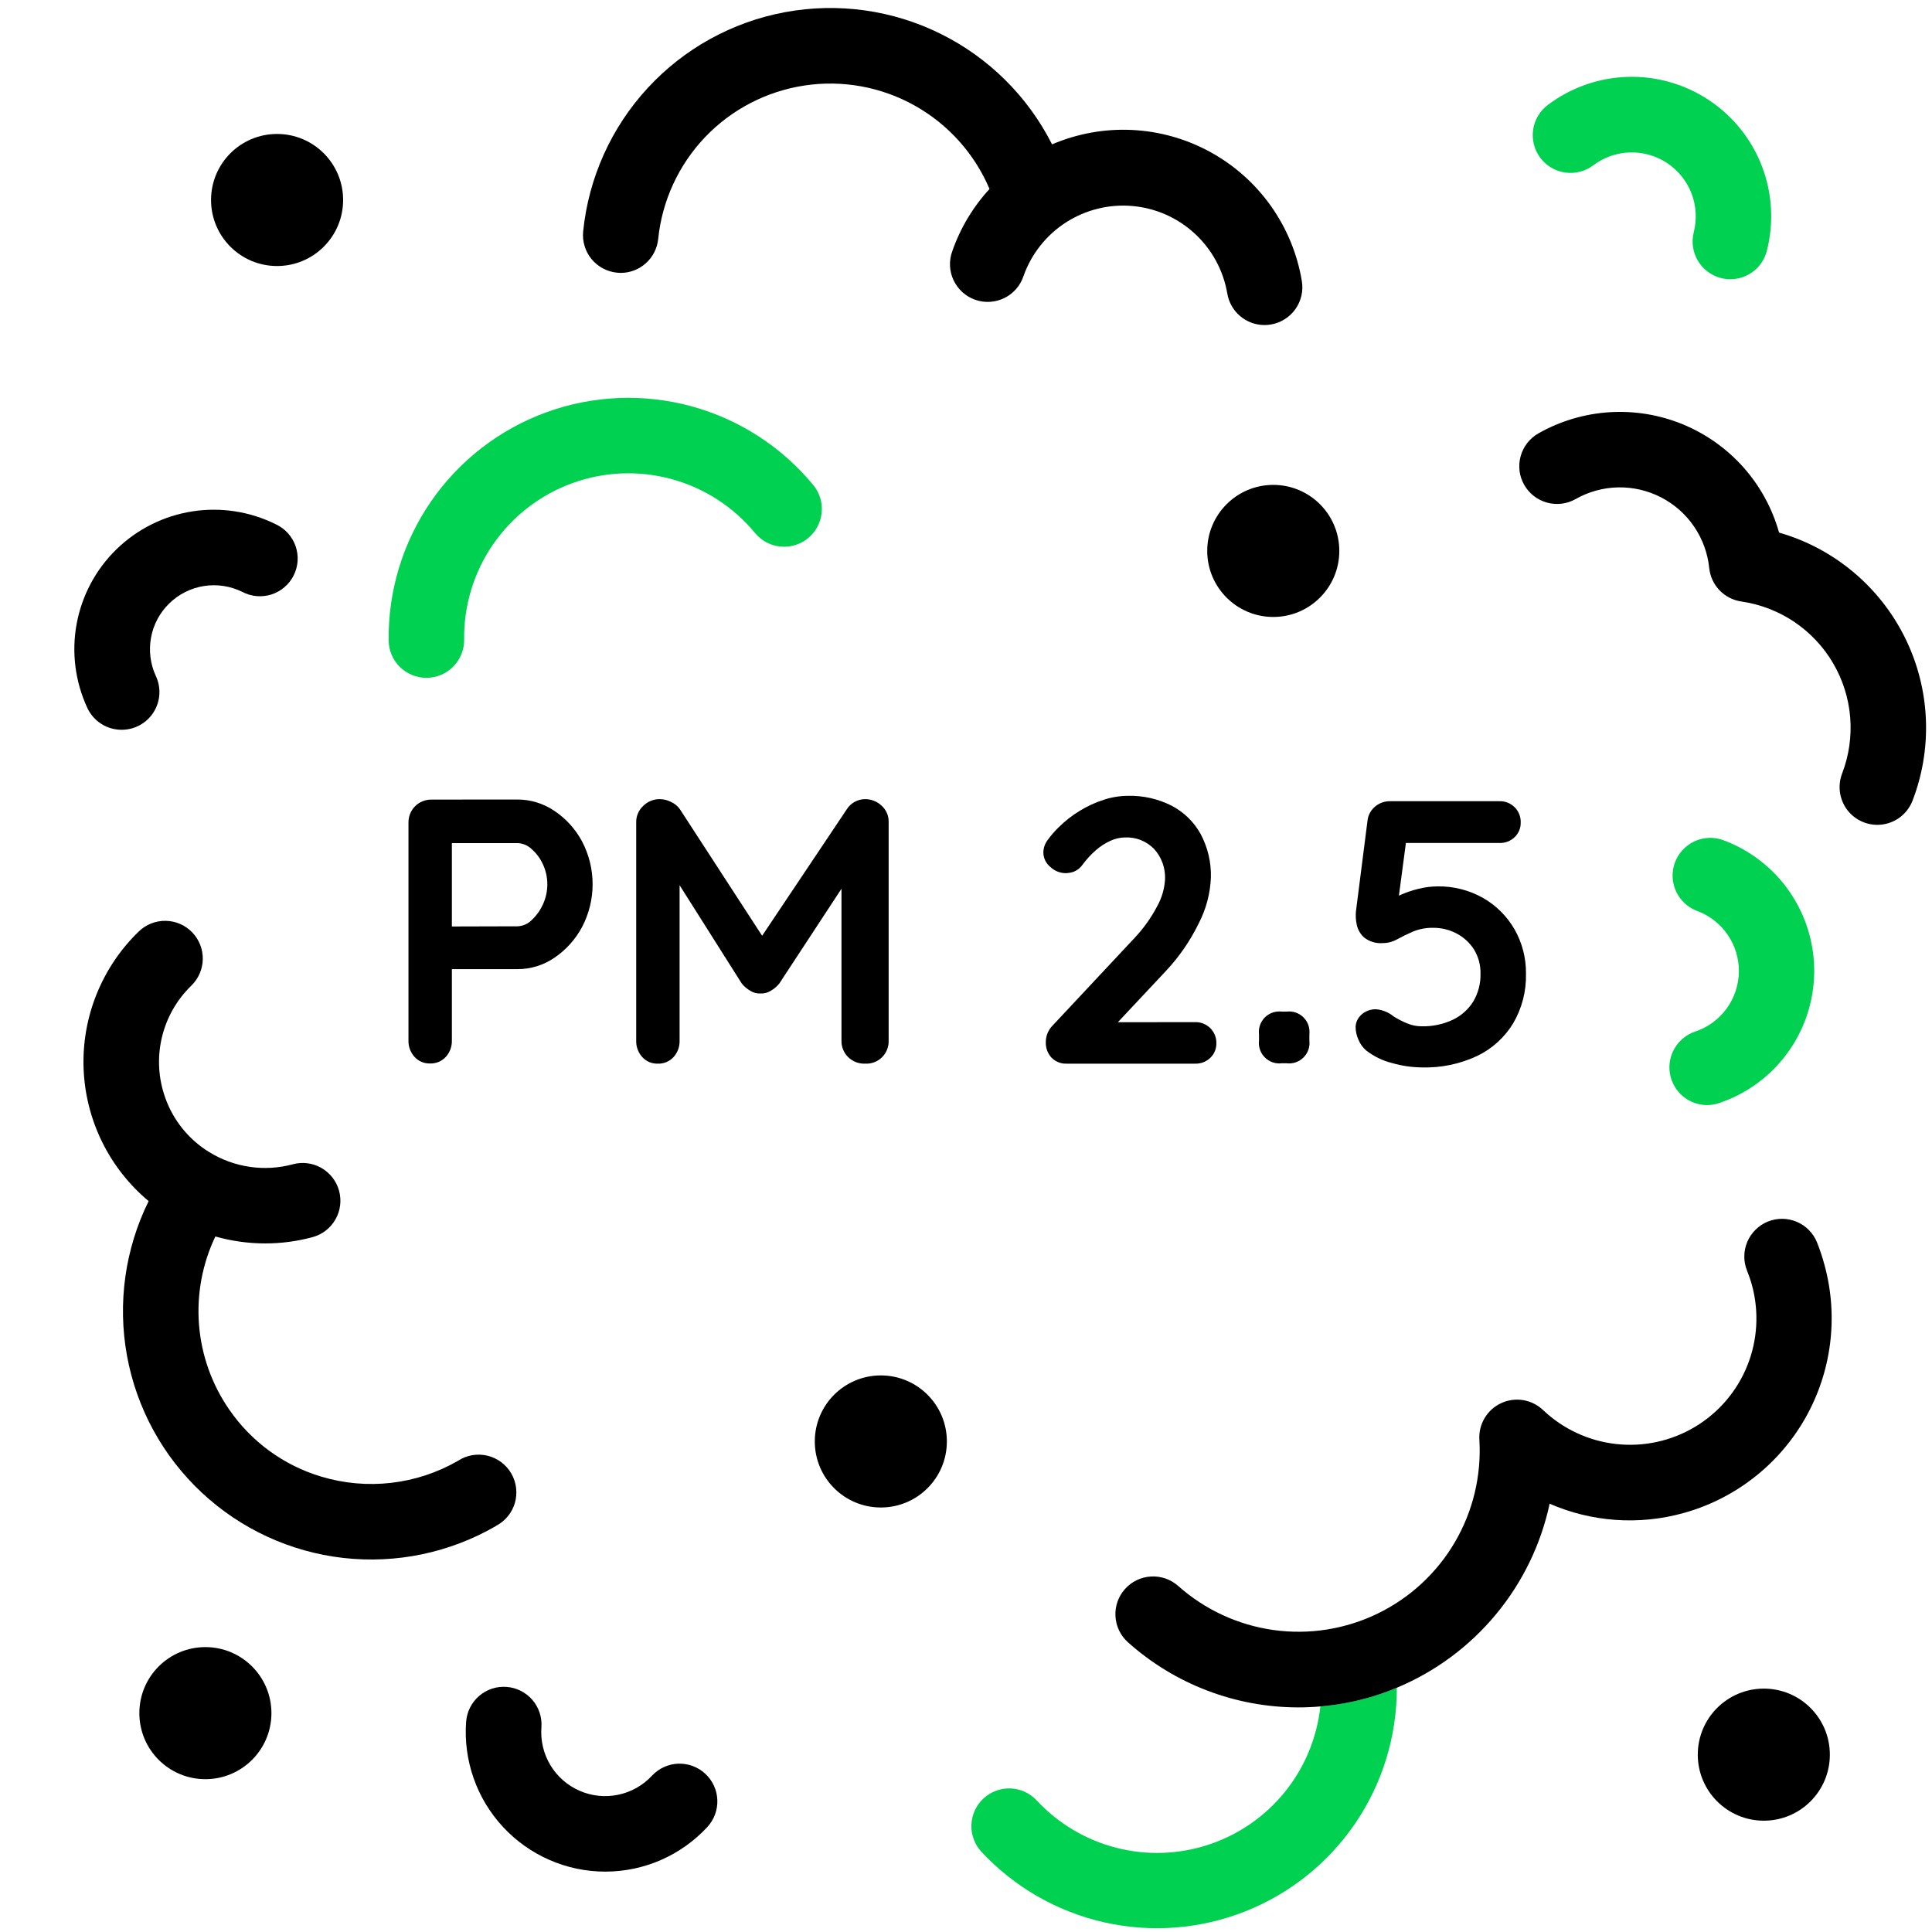
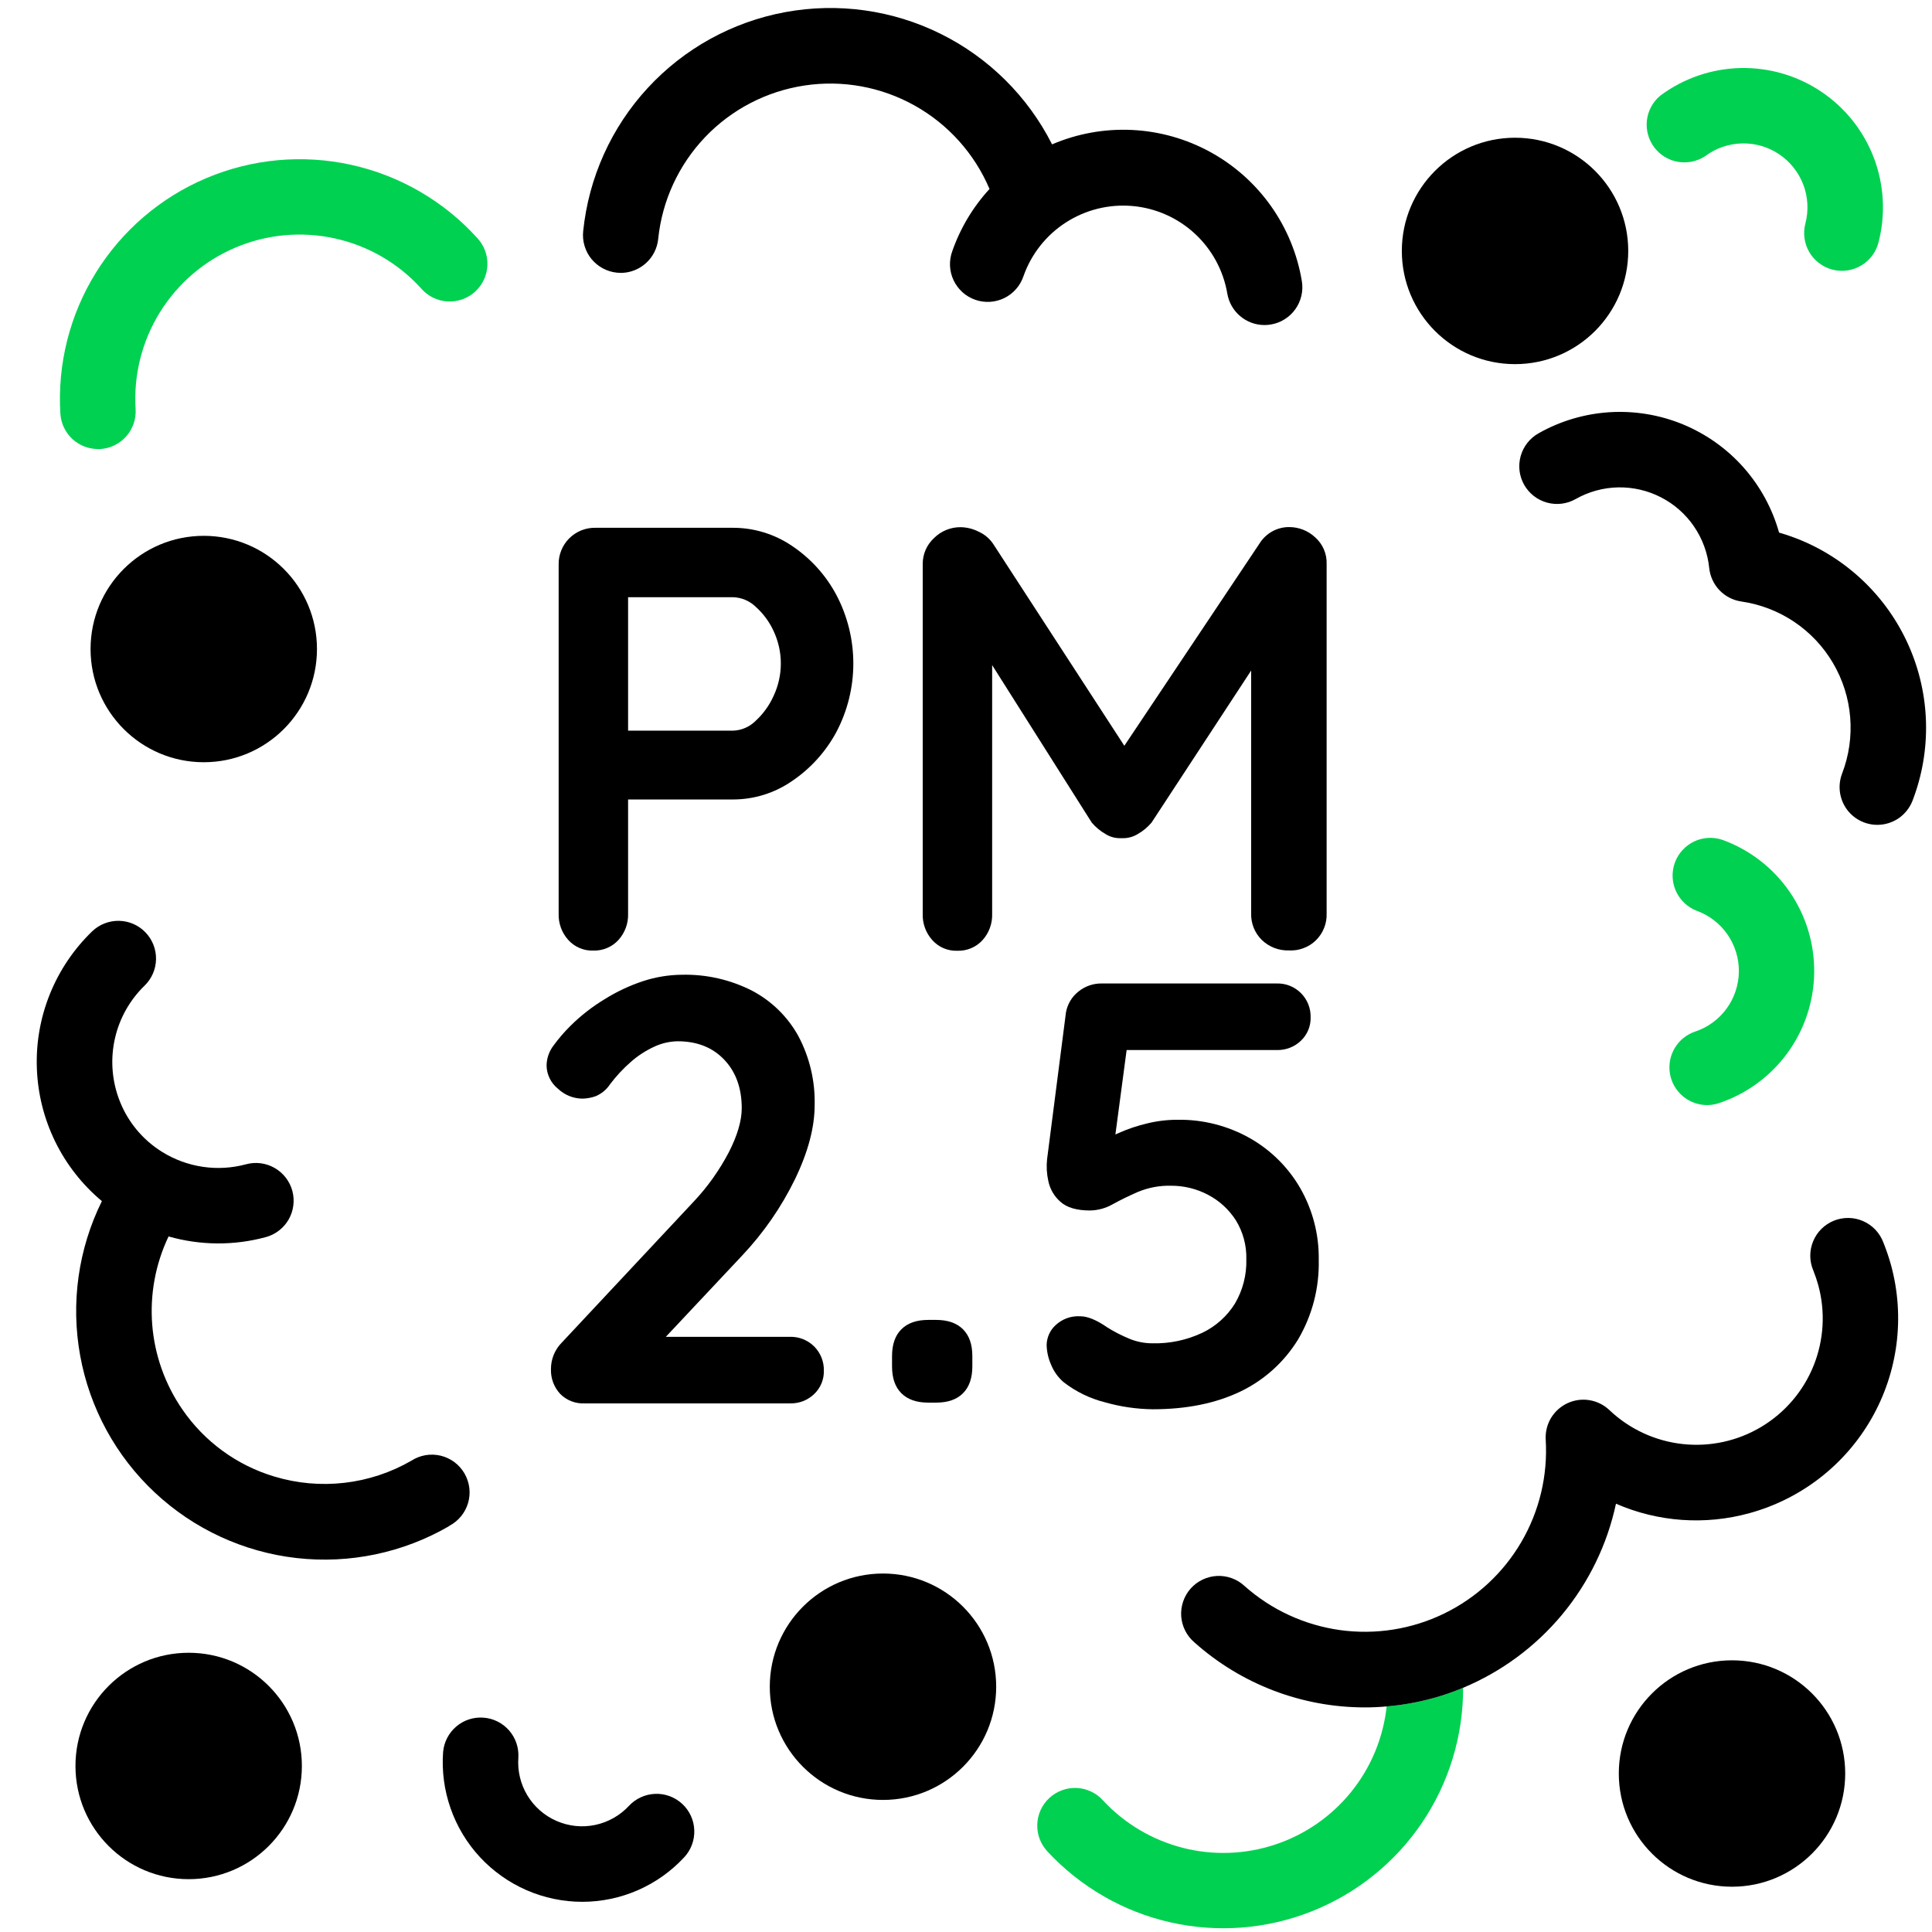
- <svg xmlns="http://www.w3.org/2000/svg" id="vector" width="512" height="512" viewBox="0 0 512 512">
-   <path fill="#00D151" d="M113,179.63C110.37,179.63 107.85,178.59 105.97,176.75C104.1,174.9 103.03,172.39 103,169.76C102.83,156.59 106.76,143.7 114.24,132.86C121.72,122.03 132.38,113.78 144.75,109.27C157.12,104.76 170.59,104.21 183.29,107.68C195.99,111.16 207.29,118.5 215.64,128.68C217.27,130.74 218.03,133.35 217.74,135.96C217.46,138.57 216.16,140.97 214.13,142.63C212.1,144.29 209.5,145.09 206.88,144.85C204.27,144.61 201.85,143.35 200.16,141.34C194.44,134.37 186.69,129.34 177.99,126.97C169.29,124.59 160.06,124.97 151.59,128.07C143.12,131.16 135.82,136.81 130.69,144.23C125.57,151.66 122.88,160.49 123,169.51C123.03,172.16 122.01,174.71 120.16,176.61C118.31,178.51 115.78,179.6 113.13,179.63H113Z" id="path_0" />
-   <path fill="#00D151" d="M458.56,74C457.72,74 456.88,73.89 456.07,73.68C453.5,73.02 451.3,71.37 449.95,69.09C448.6,66.8 448.21,64.08 448.87,61.51C449.73,58.11 449.52,54.52 448.26,51.24C446.99,47.97 444.74,45.16 441.82,43.22C438.9,41.28 435.44,40.29 431.93,40.4C428.42,40.5 425.03,41.69 422.23,43.81C420.11,45.41 417.44,46.1 414.81,45.73C412.18,45.36 409.8,43.96 408.2,41.84C406.61,39.71 405.92,37.04 406.29,34.41C406.66,31.78 408.06,29.41 410.18,27.81C416.29,23.2 423.69,20.6 431.34,20.37C438.99,20.14 446.53,22.3 452.9,26.54C459.28,30.78 464.18,36.9 466.93,44.05C469.67,51.2 470.13,59.02 468.24,66.44C467.7,68.6 466.45,70.51 464.7,71.88C462.94,73.25 460.78,74 458.56,74Z" id="path_1" />
-   <path fill="#000000" d="M160.41,496C155.32,496 150.29,494.95 145.63,492.91C140.96,490.87 136.77,487.9 133.31,484.17C129.85,480.44 127.19,476.04 125.51,471.23C123.83,466.43 123.15,461.33 123.53,456.26C123.63,454.95 123.99,453.67 124.58,452.5C125.17,451.33 125.99,450.28 126.99,449.43C127.99,448.57 129.14,447.92 130.39,447.51C131.64,447.1 132.95,446.95 134.26,447.05C135.57,447.14 136.85,447.5 138.02,448.1C139.2,448.69 140.24,449.51 141.1,450.5C141.95,451.5 142.6,452.66 143.01,453.9C143.42,455.15 143.58,456.47 143.48,457.78C143.22,461.28 144.05,464.78 145.86,467.79C147.67,470.79 150.37,473.16 153.59,474.57C156.81,475.98 160.38,476.35 163.82,475.63C167.26,474.92 170.39,473.15 172.78,470.58C173.67,469.62 174.75,468.84 175.94,468.3C177.14,467.75 178.43,467.44 179.74,467.39C181.05,467.35 182.36,467.56 183.59,468.02C184.82,468.47 185.95,469.17 186.91,470.07C187.88,470.96 188.65,472.03 189.2,473.23C189.75,474.42 190.05,475.71 190.1,477.02C190.15,478.34 189.94,479.65 189.48,480.88C189.02,482.11 188.32,483.24 187.43,484.2C183.98,487.92 179.8,490.89 175.15,492.92C170.5,494.95 165.48,496 160.41,496Z" id="path_2" />
-   <path fill="#000000" d="M32.22,193.4C30.31,193.4 28.45,192.86 26.84,191.83C25.24,190.81 23.95,189.35 23.15,187.62C19.92,180.67 18.92,172.89 20.31,165.35C21.7,157.81 25.39,150.89 30.88,145.55C36.38,140.21 43.4,136.7 50.97,135.52C58.54,134.34 66.29,135.55 73.15,138.97C74.36,139.54 75.43,140.34 76.33,141.33C77.22,142.32 77.9,143.48 78.34,144.74C78.77,146 78.95,147.33 78.87,148.66C78.78,149.99 78.43,151.29 77.83,152.48C77.24,153.67 76.41,154.74 75.4,155.6C74.39,156.47 73.22,157.13 71.95,157.54C70.68,157.94 69.34,158.09 68.02,157.98C66.69,157.86 65.4,157.48 64.22,156.86C61.07,155.3 57.52,154.76 54.05,155.3C50.58,155.85 47.37,157.46 44.86,159.91C42.34,162.36 40.65,165.53 40.02,168.99C39.39,172.44 39.84,176.01 41.32,179.19C42.03,180.71 42.34,182.39 42.23,184.07C42.12,185.74 41.58,187.37 40.68,188.78C39.78,190.2 38.53,191.36 37.06,192.17C35.58,192.98 33.93,193.4 32.25,193.4H32.22Z" id="path_3" />
-   <path fill="#00D151" d="M452.43,292.86C450.05,292.86 447.75,292.02 445.94,290.48C444.13,288.95 442.92,286.81 442.54,284.46C442.16,282.12 442.63,279.71 443.86,277.68C445.09,275.65 447,274.12 449.26,273.37C452.59,272.25 455.5,270.13 457.57,267.28C459.64,264.44 460.77,261.03 460.82,257.51C460.86,254 459.81,250.55 457.81,247.66C455.81,244.77 452.96,242.57 449.66,241.37C447.21,240.43 445.23,238.56 444.15,236.17C443.06,233.78 442.96,231.07 443.86,228.6C444.76,226.14 446.6,224.13 448.96,223C451.33,221.88 454.05,221.73 456.53,222.59C463.72,225.22 469.92,230.02 474.26,236.32C478.61,242.63 480.89,250.13 480.78,257.79C480.68,265.44 478.2,272.88 473.69,279.06C469.18,285.25 462.86,289.88 455.6,292.32C454.58,292.67 453.51,292.85 452.43,292.86Z" id="path_4" />
-   <path fill="#00D151" d="M370.17,447.27C370.2,460.05 366.39,472.54 359.21,483.12C352.04,493.69 341.85,501.86 329.96,506.55C318.08,511.25 305.05,512.25 292.59,509.43C280.12,506.61 268.8,500.1 260.09,490.75C259.2,489.79 258.5,488.66 258.05,487.42C257.59,486.19 257.38,484.88 257.43,483.57C257.48,482.26 257.79,480.97 258.34,479.77C258.89,478.58 259.66,477.51 260.63,476.61C261.59,475.72 262.72,475.03 263.95,474.57C265.18,474.11 266.49,473.9 267.8,473.95C269.12,474 270.41,474.31 271.6,474.86C272.79,475.41 273.87,476.19 274.76,477.15C280.44,483.26 287.76,487.61 295.84,489.68C303.92,491.76 312.43,491.46 320.35,488.83C328.27,486.21 335.26,481.36 340.51,474.87C345.75,468.38 349.01,460.51 349.91,452.22C354,451.87 358.05,451.15 362,450.07C364.78,449.32 367.51,448.38 370.17,447.27Z" id="path_5" />
-   <path fill="#000000" d="M446.05,401C434.32,404.24 421.83,403.36 410.67,398.5C408.36,409.3 403.47,419.37 396.41,427.86C389.36,436.36 380.36,443.01 370.17,447.27C367.52,448.38 364.81,449.32 362.04,450.07C358.07,451.16 354.01,451.88 349.91,452.22C347.91,452.4 346.02,452.48 344.08,452.48C327.42,452.47 311.36,446.34 298.94,435.24C296.96,433.48 295.76,431 295.61,428.35C295.45,425.7 296.36,423.1 298.12,421.12C299.88,419.14 302.36,417.94 305.01,417.79C307.66,417.63 310.26,418.54 312.24,420.3C319.34,426.61 328.15,430.68 337.56,431.98C346.97,433.28 356.55,431.76 365.1,427.61C373.65,423.46 380.77,416.87 385.57,408.67C390.36,400.47 392.62,391.03 392.05,381.55C391.92,379.54 392.4,377.55 393.43,375.82C394.45,374.09 395.98,372.71 397.8,371.86C399.62,371.01 401.65,370.72 403.64,371.05C405.62,371.37 407.46,372.29 408.92,373.67C414.22,378.71 421.02,381.87 428.29,382.68C435.55,383.49 442.89,381.9 449.16,378.15C455.44,374.4 460.32,368.7 463.05,361.92C465.78,355.13 466.21,347.64 464.29,340.59C463.93,339.28 463.49,337.99 462.98,336.73C461.99,334.27 462.02,331.52 463.06,329.08C464.1,326.64 466.07,324.71 468.53,323.72C470.99,322.73 473.74,322.76 476.18,323.8C478.62,324.84 480.55,326.81 481.54,329.27C482.32,331.25 482.99,333.27 483.54,335.33C487.25,349.01 485.39,363.6 478.37,375.91C471.34,388.22 459.72,397.24 446.05,401Z" id="path_6" />
-   <path fill="#000000" d="M131.45,404.4C119.22,411.49 105.03,414.46 90.98,412.87C76.94,411.27 63.78,405.2 53.45,395.54C43.12,385.89 36.18,373.16 33.65,359.25C31.12,345.34 33.13,330.99 39.39,318.31C34.21,313.98 30,308.62 27.03,302.56C24.06,296.5 22.4,289.88 22.15,283.13C21.91,276.39 23.09,269.67 25.62,263.41C28.15,257.15 31.96,251.5 36.82,246.81C38.73,244.98 41.29,243.98 43.93,244.03C46.58,244.08 49.09,245.17 50.93,247.08C52.77,248.98 53.78,251.53 53.74,254.18C53.7,256.82 52.61,259.34 50.72,261.19C46.83,264.95 44.11,269.75 42.88,275.02C41.65,280.28 41.96,285.79 43.78,290.88C45.89,296.87 49.99,301.96 55.4,305.29C58.68,307.32 62.34,308.66 66.16,309.22C69.97,309.79 73.86,309.55 77.59,308.55C80.15,307.85 82.88,308.2 85.18,309.52C87.48,310.84 89.17,313.02 89.86,315.58C90.56,318.14 90.21,320.87 88.89,323.17C87.58,325.47 85.4,327.15 82.84,327.85C78.75,328.96 74.54,329.52 70.3,329.52C65.83,329.52 61.37,328.9 57.07,327.68C53.6,334.96 52.11,343.03 52.74,351.07C53.38,359.11 56.12,366.84 60.7,373.48C66.55,382.03 75.15,388.32 85.07,391.3C91.09,393.12 97.42,393.69 103.67,392.97C109.92,392.25 115.95,390.26 121.4,387.11C122.54,386.37 123.81,385.87 125.15,385.64C126.49,385.41 127.86,385.46 129.18,385.77C130.49,386.09 131.74,386.67 132.82,387.48C133.91,388.29 134.82,389.32 135.5,390.49C136.18,391.67 136.61,392.97 136.77,394.31C136.93,395.66 136.82,397.02 136.44,398.33C136.05,399.63 135.41,400.84 134.54,401.88C133.68,402.92 132.61,403.78 131.4,404.4H131.45Z" id="path_7" />
-   <path fill="#000000" d="M336.77,86C336.22,86.1 335.66,86.14 335.1,86.14C332.74,86.14 330.45,85.3 328.65,83.77C326.85,82.25 325.64,80.13 325.25,77.8C324.21,71.69 321.17,66.09 316.61,61.89C312.05,57.69 306.23,55.12 300.05,54.59C293.87,54.06 287.7,55.59 282.48,58.95C277.27,62.3 273.32,67.3 271.25,73.14C270.83,74.4 270.17,75.57 269.3,76.57C268.43,77.57 267.37,78.39 266.18,78.98C264.98,79.56 263.69,79.91 262.36,79.99C261.04,80.07 259.71,79.89 258.46,79.45C257.2,79.01 256.05,78.33 255.06,77.44C254.08,76.55 253.28,75.48 252.71,74.28C252.14,73.07 251.82,71.77 251.76,70.45C251.7,69.12 251.91,67.8 252.37,66.55C254.5,60.45 257.86,54.84 262.23,50.08C258.26,40.72 251.28,32.94 242.41,27.98C233.53,23.01 223.25,21.14 213.2,22.66C203.14,24.18 193.87,28.99 186.85,36.35C179.84,43.72 175.46,53.2 174.43,63.32C174.18,65.79 173.03,68.07 171.19,69.73C169.35,71.4 166.97,72.32 164.49,72.32C164.15,72.32 163.82,72.3 163.49,72.26C162.18,72.13 160.91,71.74 159.75,71.11C158.59,70.49 157.57,69.64 156.73,68.62C155.9,67.6 155.28,66.42 154.91,65.16C154.53,63.89 154.41,62.57 154.55,61.26C156,47.1 161.99,33.79 171.64,23.33C181.29,12.86 194.07,5.81 208.07,3.22C222.06,0.63 236.52,2.64 249.27,8.96C262.03,15.28 272.39,25.56 278.81,38.26C285.49,35.4 292.73,34.09 299.99,34.44C307.25,34.79 314.34,36.78 320.71,40.27C327.09,43.76 332.59,48.65 336.8,54.58C341,60.5 343.81,67.31 345,74.48C345.22,75.78 345.18,77.1 344.88,78.39C344.58,79.67 344.04,80.88 343.27,81.95C342.51,83.02 341.54,83.93 340.42,84.62C339.31,85.32 338.07,85.79 336.77,86Z" id="path_8" />
-   <path fill="#000000" d="M497.51,218.59C495.89,218.59 494.29,218.2 492.85,217.44C491.41,216.68 490.18,215.59 489.26,214.25C488.35,212.91 487.77,211.37 487.58,209.75C487.39,208.14 487.6,206.51 488.18,204.99C490,200.25 490.73,195.16 490.32,190.1C489.91,185.04 488.36,180.14 485.79,175.76C483.23,171.38 479.71,167.64 475.49,164.8C471.28,161.97 466.48,160.13 461.46,159.4C459.26,159.08 457.23,158.03 455.69,156.43C454.15,154.82 453.19,152.74 452.96,150.53C452.56,146.6 451.18,142.82 448.95,139.55C446.73,136.28 443.72,133.62 440.2,131.81C436.69,129.99 432.77,129.09 428.82,129.16C424.86,129.24 420.99,130.31 417.55,132.26C415.24,133.57 412.51,133.9 409.95,133.19C407.4,132.48 405.23,130.79 403.92,128.48C402.61,126.17 402.28,123.44 402.99,120.88C403.7,118.33 405.39,116.16 407.7,114.85C413.48,111.57 419.93,109.66 426.57,109.24C433.2,108.83 439.84,109.93 445.99,112.46C452.13,115 457.62,118.89 462.04,123.86C466.45,128.83 469.68,134.74 471.47,141.14C473.01,141.58 474.53,142.09 476.03,142.67C489.32,147.82 500.03,158.03 505.81,171.06C511.59,184.09 511.96,198.88 506.84,212.19C506.11,214.07 504.83,215.69 503.17,216.84C501.5,217.98 499.53,218.59 497.51,218.59Z" id="path_9" />
-   <path fill="#000000" d="M137.15,211.88C140.63,211.88 144.02,212.93 146.9,214.88C149.98,216.93 152.51,219.72 154.25,222.98C156.09,226.48 157.05,230.38 157.05,234.33C157.05,238.28 156.09,242.18 154.25,245.68C152.5,248.95 149.98,251.75 146.9,253.83C144.03,255.79 140.63,256.84 137.15,256.83H118.75L119.75,255.03V275.73C119.8,277.33 119.23,278.89 118.15,280.08C117.62,280.66 116.97,281.11 116.24,281.42C115.52,281.72 114.74,281.86 113.95,281.83C113.18,281.85 112.42,281.71 111.71,281.41C111,281.11 110.37,280.65 109.85,280.08C108.78,278.89 108.2,277.33 108.25,275.73V218C108.24,217.2 108.39,216.4 108.69,215.65C108.99,214.9 109.44,214.23 110.01,213.66C110.58,213.09 111.25,212.64 112,212.34C112.75,212.04 113.55,211.89 114.35,211.9L137.15,211.88ZM137.15,245.48C138.54,245.43 139.86,244.86 140.85,243.88C142.12,242.71 143.14,241.3 143.85,239.73C144.64,238.05 145.05,236.21 145.05,234.35C145.05,232.5 144.64,230.66 143.85,228.98C143.14,227.45 142.12,226.09 140.85,224.98C139.85,224.03 138.53,223.48 137.15,223.43H118.55L119.75,221.63V247.13L118.65,245.53L137.15,245.48Z" id="path_10" />
-   <path fill="#000000" d="M174.85,211.78C175.9,211.79 176.92,212.05 177.85,212.53C178.8,212.96 179.61,213.63 180.2,214.48L204.5,251.88L199.5,251.68L224.4,214.48C224.92,213.65 225.64,212.97 226.5,212.5C227.36,212.02 228.32,211.78 229.3,211.78C230.9,211.78 232.43,212.39 233.6,213.48C234.22,214.03 234.71,214.71 235.04,215.47C235.37,216.23 235.53,217.05 235.5,217.88V275.78C235.53,276.6 235.38,277.41 235.08,278.17C234.78,278.93 234.32,279.62 233.74,280.19C233.16,280.76 232.46,281.21 231.7,281.5C230.93,281.79 230.12,281.92 229.3,281.88C228.46,281.91 227.63,281.78 226.84,281.48C226.06,281.17 225.35,280.72 224.75,280.13C224.18,279.56 223.73,278.88 223.43,278.14C223.12,277.39 222.98,276.59 223,275.78V228.68L226.9,229.58L206.5,260.68C205.87,261.44 205.11,262.08 204.25,262.58C203.43,263.09 202.47,263.34 201.5,263.28C200.57,263.33 199.64,263.08 198.85,262.58C197.99,262.08 197.23,261.44 196.6,260.68L177.5,230.48L180.1,225.18V275.78C180.15,277.38 179.58,278.94 178.5,280.13C177.97,280.71 177.32,281.16 176.59,281.47C175.87,281.77 175.09,281.91 174.3,281.88C173.53,281.9 172.77,281.76 172.06,281.46C171.35,281.15 170.72,280.7 170.2,280.13C169.13,278.94 168.55,277.38 168.6,275.78V217.88C168.59,217.07 168.75,216.27 169.07,215.54C169.39,214.79 169.86,214.13 170.45,213.58C171.03,213 171.71,212.55 172.47,212.24C173.23,211.93 174.03,211.77 174.85,211.78Z" id="path_11" />
-   <path fill="#000000" d="M316.75,270.88C317.49,270.86 318.23,270.99 318.91,271.27C319.6,271.55 320.23,271.96 320.75,272.48C321.27,273 321.68,273.63 321.96,274.32C322.23,275 322.37,275.74 322.35,276.48C322.36,277.2 322.23,277.91 321.95,278.57C321.68,279.24 321.27,279.83 320.75,280.33C320.22,280.84 319.59,281.24 318.91,281.51C318.22,281.77 317.49,281.9 316.75,281.88H282.75C281.99,281.92 281.23,281.8 280.53,281.52C279.82,281.25 279.18,280.82 278.65,280.28C277.63,279.16 277.09,277.69 277.15,276.18C277.15,275.36 277.3,274.56 277.61,273.8C277.92,273.05 278.38,272.36 278.95,271.78L300.75,248.48C303.06,246.02 305.03,243.26 306.6,240.28C307.87,238.05 308.61,235.55 308.75,232.98C308.87,230.04 307.83,227.16 305.85,224.98C304.85,223.96 303.65,223.16 302.33,222.63C301,222.11 299.58,221.87 298.15,221.93C296.8,221.95 295.47,222.26 294.25,222.83C292.85,223.47 291.55,224.31 290.4,225.33C289.14,226.43 288,227.66 287,229C286.42,229.89 285.58,230.59 284.6,231C283.89,231.25 283.15,231.38 282.4,231.4C280.89,231.38 279.44,230.79 278.35,229.75C277.78,229.29 277.31,228.7 276.99,228.03C276.67,227.37 276.51,226.64 276.5,225.9C276.52,224.71 276.92,223.55 277.65,222.6C278.5,221.42 279.46,220.32 280.5,219.3C282.18,217.62 284.07,216.14 286.1,214.9C288.11,213.66 290.25,212.67 292.5,211.95C294.57,211.27 296.73,210.92 298.9,210.9C302.94,210.8 306.95,211.71 310.55,213.55C313.78,215.25 316.44,217.86 318.2,221.05C320.07,224.57 321,228.51 320.9,232.5C320.74,236.77 319.63,240.96 317.65,244.75C315.39,249.38 312.44,253.65 308.9,257.4L295.4,271.8L294.3,270.9L316.75,270.88Z" id="path_12" />
-   <path fill="#000000" d="M339.65,281.78C338.84,281.88 338.02,281.79 337.25,281.52C336.48,281.25 335.77,280.81 335.2,280.23C334.62,279.65 334.18,278.95 333.91,278.18C333.64,277.41 333.55,276.59 333.65,275.78V274.08C333.55,273.27 333.64,272.45 333.91,271.68C334.18,270.91 334.62,270.21 335.2,269.63C335.77,269.05 336.48,268.61 337.25,268.34C338.02,268.08 338.84,267.99 339.65,268.08H341C341.81,267.99 342.63,268.08 343.4,268.34C344.17,268.61 344.87,269.05 345.45,269.63C346.03,270.21 346.47,270.91 346.74,271.68C347,272.45 347.09,273.27 347,274.08V275.78C347.09,276.59 347,277.41 346.74,278.18C346.47,278.95 346.03,279.65 345.45,280.23C344.87,280.81 344.17,281.25 343.4,281.52C342.63,281.79 341.81,281.88 341,281.78H339.65Z" id="path_13" />
-   <path fill="#000000" d="M376.85,282.88C374.18,282.85 371.52,282.47 368.95,281.73C366.44,281.11 364.09,279.97 362.05,278.38C361.15,277.61 360.45,276.63 360,275.53C359.52,274.48 359.27,273.34 359.25,272.18C359.27,271.58 359.4,270.98 359.65,270.43C359.9,269.89 360.26,269.39 360.7,268.98C361.25,268.46 361.9,268.05 362.62,267.8C363.33,267.54 364.09,267.43 364.85,267.48C366.5,267.66 368.07,268.32 369.35,269.38C370.46,270.08 371.64,270.68 372.85,271.18C374.08,271.71 375.41,271.98 376.75,271.98C379.61,272.05 382.46,271.45 385.05,270.23C387.27,269.16 389.15,267.48 390.45,265.38C391.75,263.17 392.41,260.64 392.35,258.08C392.41,255.79 391.8,253.53 390.6,251.58C389.46,249.8 387.87,248.36 386,247.38C384.11,246.38 381.99,245.87 379.85,245.88C378,245.84 376.16,246.18 374.45,246.88C372.91,247.55 371.51,248.23 370.25,248.93C369.09,249.58 367.78,249.93 366.45,249.93C364.69,250.07 362.95,249.56 361.55,248.48C360.52,247.58 359.82,246.37 359.55,245.03C359.29,243.85 359.22,242.63 359.35,241.43L362.45,217.13C362.69,215.77 363.42,214.54 364.5,213.68C365.61,212.77 367.01,212.29 368.45,212.33H397.35C398.1,212.3 398.85,212.43 399.55,212.71C400.24,212.99 400.88,213.4 401.41,213.94C401.94,214.47 402.35,215.1 402.63,215.8C402.9,216.5 403.03,217.25 403,218C403.02,218.72 402.88,219.43 402.61,220.09C402.33,220.76 401.92,221.35 401.4,221.85C400.87,222.36 400.24,222.76 399.56,223.03C398.87,223.29 398.14,223.42 397.4,223.4H371.6L372.7,222.5L370,242.8L368.7,239C369.36,238.13 370.27,237.47 371.3,237.1C372.78,236.45 374.32,235.93 375.9,235.55C377.57,235.13 379.28,234.91 381,234.9C385.2,234.84 389.34,235.89 393,237.95C396.47,239.93 399.35,242.79 401.35,246.25C403.41,249.86 404.46,253.95 404.4,258.1C404.5,262.7 403.33,267.23 401,271.2C398.72,274.95 395.4,277.95 391.45,279.85C386.89,281.98 381.89,283.02 376.85,282.88Z" id="path_14" />
-   <path fill="#000000" d="M467.43,482.5C477.1,482.5 484.93,474.67 484.93,465C484.93,455.33 477.1,447.5 467.43,447.5C457.77,447.5 449.93,455.33 449.93,465C449.93,474.67 457.77,482.5 467.43,482.5Z" id="path_15" />
-   <path fill="#000000" d="M54.43,471.5C64.09,471.5 71.93,463.67 71.93,454C71.93,444.33 64.09,436.5 54.43,436.5C44.76,436.5 36.93,444.33 36.93,454C36.93,463.67 44.76,471.5 54.43,471.5Z" id="path_16" />
-   <path fill="#000000" d="M233.43,399.5C243.1,399.5 250.93,391.67 250.93,382C250.93,372.33 243.1,364.5 233.43,364.5C223.76,364.5 215.93,372.33 215.93,382C215.93,391.67 223.76,399.5 233.43,399.5Z" id="path_17" />
-   <path fill="#000000" d="M337.43,163.5C347.1,163.5 354.93,155.66 354.93,146C354.93,136.34 347.1,128.5 337.43,128.5C327.77,128.5 319.93,136.34 319.93,146C319.93,155.66 327.77,163.5 337.43,163.5Z" id="path_18" />
-   <path fill="#000000" d="M73.43,70.5C83.09,70.5 90.93,62.67 90.93,53C90.93,43.33 83.09,35.5 73.43,35.5C63.76,35.5 55.93,43.33 55.93,53C55.93,62.67 63.76,70.5 73.43,70.5Z" id="path_19" />
+ <svg xmlns="http://www.w3.org/2000/svg" id="vector" width="48" height="48" viewBox="0 0 512 512">
+   <path fill="#000000" d="M194.29,139.87C199.85,139.87 205.29,141.55 209.89,144.67C214.82,147.97 218.86,152.43 221.65,157.67C224.6,163.27 226.14,169.5 226.14,175.83C226.14,182.16 224.6,188.39 221.65,193.99C218.84,199.21 214.81,203.67 209.89,206.99C205.3,210.16 199.87,211.86 194.29,211.87H164.85L166.45,208.99V242.11C166.54,244.69 165.62,247.2 163.89,249.11C163.04,250.04 162,250.77 160.84,251.25C159.68,251.73 158.43,251.96 157.17,251.91C155.94,251.95 154.71,251.72 153.58,251.23C152.45,250.75 151.43,250.02 150.61,249.11C148.88,247.2 147.96,244.69 148.05,242.11V149.63C148.02,148.34 148.26,147.06 148.74,145.87C149.22,144.67 149.94,143.58 150.85,142.67C151.76,141.76 152.85,141.04 154.04,140.56C155.24,140.08 156.52,139.84 157.81,139.87H194.29ZM194.29,193.63C196.52,193.55 198.63,192.64 200.21,191.07C202.24,189.21 203.88,186.95 205.01,184.43C206.27,181.74 206.93,178.8 206.93,175.83C206.93,172.86 206.27,169.92 205.01,167.23C203.88,164.76 202.24,162.55 200.21,160.75C198.61,159.22 196.5,158.34 194.29,158.27H164.53L166.45,155.39V196.19L164.69,193.63H194.29Z" id="path_0" />
+   <path fill="#000000" d="M351.57,149.47V242.11C351.61,243.42 351.39,244.72 350.9,245.93C350.42,247.15 349.68,248.25 348.75,249.17C347.82,250.09 346.71,250.8 345.48,251.26C344.26,251.73 342.96,251.94 341.65,251.87C340.31,251.92 338.97,251.7 337.72,251.22C336.47,250.74 335.33,250.01 334.37,249.07C333.45,248.16 332.72,247.07 332.24,245.86C331.76,244.66 331.53,243.37 331.57,242.07V177.7L305.17,218C304.15,219.2 302.94,220.22 301.57,221C300.26,221.82 298.72,222.21 297.17,222.12C295.67,222.2 294.19,221.81 292.93,221C291.56,220.22 290.35,219.2 289.33,218L262.93,176.26V242.16C263.02,244.74 262.1,247.25 260.37,249.16C259.52,250.09 258.48,250.82 257.32,251.3C256.16,251.78 254.9,252.01 253.65,251.96C252.42,252 251.19,251.77 250.06,251.29C248.93,250.8 247.91,250.08 247.09,249.16C245.36,247.25 244.44,244.74 244.53,242.16V149.47C244.52,148.18 244.79,146.9 245.3,145.71C245.82,144.53 246.58,143.46 247.53,142.59C248.46,141.66 249.57,140.92 250.8,140.43C252.02,139.93 253.33,139.69 254.65,139.71C256.29,139.75 257.91,140.16 259.37,140.91C260.88,141.59 262.18,142.67 263.13,144.03L297.96,197.64L333.81,144C334.64,142.67 335.8,141.58 337.17,140.82C338.54,140.07 340.08,139.67 341.65,139.68C344.2,139.68 346.67,140.65 348.53,142.4C349.53,143.28 350.32,144.37 350.84,145.59C351.37,146.82 351.62,148.14 351.57,149.47Z" id="path_1" />
+   <path fill="#000000" d="M209.33,354.27C210.52,354.24 211.71,354.45 212.81,354.89C213.92,355.33 214.93,355.99 215.77,356.83C216.61,357.67 217.27,358.68 217.71,359.79C218.15,360.89 218.36,362.08 218.33,363.27C218.36,364.42 218.14,365.56 217.7,366.62C217.26,367.68 216.6,368.64 215.77,369.43C214.92,370.25 213.92,370.89 212.82,371.32C211.72,371.74 210.55,371.94 209.37,371.91H154.97C153.76,371.97 152.54,371.78 151.41,371.34C150.28,370.9 149.26,370.22 148.41,369.35C146.78,367.56 145.92,365.21 146.01,362.79C146.01,360.17 147.04,357.65 148.89,355.79L183.77,318.51C187.48,314.59 190.62,310.17 193.13,305.39C195.42,300.91 196.56,297.02 196.57,293.71C196.57,288.38 195.02,284.08 191.93,280.83C188.84,277.58 184.73,275.95 179.61,275.95C177.45,275.98 175.32,276.47 173.37,277.39C171.13,278.42 169.06,279.76 167.21,281.39C165.17,283.17 163.32,285.15 161.69,287.31C160.76,288.74 159.42,289.85 157.85,290.51C156.72,290.91 155.53,291.13 154.33,291.15C151.91,291.12 149.6,290.18 147.85,288.51C146.93,287.77 146.18,286.83 145.66,285.77C145.14,284.7 144.86,283.54 144.85,282.35C144.88,280.44 145.53,278.59 146.69,277.07C148.07,275.19 149.59,273.42 151.25,271.79C153.96,269.11 156.98,266.76 160.25,264.79C163.44,262.79 166.87,261.18 170.45,260C173.76,258.92 177.21,258.35 180.69,258.32C187.16,258.16 193.57,259.62 199.33,262.56C204.49,265.28 208.75,269.45 211.57,274.56C214.56,280.19 216.05,286.5 215.89,292.88C215.89,298.75 214.16,305.29 210.69,312.48C207.07,319.9 202.35,326.72 196.69,332.72L175.09,355.72L173.33,354.28L209.33,354.27Z" id="path_2" />
+   <path fill="#000000" d="M246,371.71C242.9,371.71 240.53,370.88 238.88,369.23C237.22,367.58 236.4,365.23 236.4,362.11V359.39C236.4,356.3 237.22,353.92 238.88,352.27C240.54,350.62 242.88,349.79 246,349.79H248.08C251.17,349.79 253.54,350.62 255.2,352.27C256.85,353.92 257.68,356.27 257.68,359.39V362.11C257.68,365.2 256.85,367.58 255.2,369.23C253.55,370.88 251.2,371.71 248.08,371.71H246Z" id="path_3" />
+   <path fill="#000000" d="M305.49,373.47C301.21,373.42 296.96,372.8 292.85,371.63C288.85,370.63 285.1,368.8 281.85,366.27C280.41,365.03 279.29,363.47 278.57,361.71C277.81,360.02 277.4,358.2 277.37,356.35C277.4,355.39 277.62,354.44 278.02,353.56C278.41,352.68 278.98,351.89 279.69,351.23C280.57,350.39 281.61,349.75 282.76,349.33C283.9,348.92 285.12,348.75 286.33,348.83C288.25,348.83 290.65,349.83 293.53,351.83C295.31,352.94 297.19,353.9 299.13,354.71C301.1,355.55 303.22,355.99 305.37,355.99C309.95,356.11 314.5,355.15 318.65,353.19C322.21,351.48 325.21,348.79 327.29,345.43C329.36,341.89 330.4,337.85 330.29,333.75C330.39,330.08 329.42,326.47 327.49,323.35C325.66,320.51 323.13,318.19 320.13,316.63C317.1,315.03 313.72,314.21 310.29,314.23C307.33,314.16 304.39,314.71 301.65,315.83C299.19,316.9 296.95,318 294.93,319.11C293.08,320.18 290.99,320.76 288.85,320.79C285.33,320.79 282.71,320.02 281.01,318.47C279.36,317.03 278.24,315.09 277.81,312.95C277.39,311.06 277.28,309.11 277.49,307.19L282.49,268.31C282.88,266.13 284.04,264.17 285.77,262.79C287.55,261.34 289.79,260.57 292.09,260.63H338.33C339.52,260.6 340.71,260.8 341.81,261.24C342.92,261.68 343.93,262.35 344.77,263.19C345.61,264.03 346.27,265.04 346.71,266.14C347.15,267.25 347.36,268.44 347.33,269.63C347.36,270.78 347.14,271.92 346.7,272.98C346.26,274.04 345.6,275 344.77,275.79C343.92,276.61 342.92,277.25 341.82,277.67C340.72,278.1 339.55,278.3 338.37,278.27H297L298.76,276.83L294.44,309.31L292.36,303.23C293,302.16 294.36,301.15 296.52,300.23C298.89,299.18 301.36,298.35 303.88,297.75C306.55,297.08 309.29,296.75 312.04,296.75C318.76,296.64 325.39,298.33 331.24,301.63C336.8,304.79 341.41,309.37 344.6,314.91C347.9,320.69 349.59,327.25 349.48,333.91C349.65,341.28 347.77,348.55 344.04,354.91C340.39,360.9 335.08,365.71 328.76,368.75C322.21,371.9 314.45,373.47 305.49,373.47Z" id="path_4" />
+   <path fill="#00D151" d="M26,119C23.45,119 21,118.04 19.14,116.3C17.28,114.56 16.16,112.17 16,109.63C15.19,96.5 18.48,83.44 25.41,72.26C32.34,61.08 42.57,52.32 54.69,47.2C66.81,42.08 80.21,40.85 93.06,43.68C105.91,46.51 117.56,53.26 126.41,63C127.33,63.97 128.05,65.11 128.52,66.35C129,67.6 129.22,68.93 129.17,70.27C129.12,71.6 128.8,72.91 128.24,74.12C127.68,75.33 126.88,76.42 125.89,77.32C124.9,78.21 123.74,78.9 122.48,79.34C121.22,79.78 119.88,79.97 118.55,79.88C117.22,79.8 115.91,79.45 114.72,78.86C113.52,78.26 112.46,77.43 111.59,76.42C105.53,69.74 97.54,65.11 88.73,63.18C79.92,61.24 70.73,62.08 62.42,65.6C54.11,69.11 47.1,75.12 42.36,82.79C37.61,90.46 35.37,99.42 35.94,108.42C36.1,111.06 35.2,113.66 33.45,115.64C31.7,117.63 29.23,118.83 26.59,119H26Z" id="path_5" />
+   <path fill="#00D151" d="M488.13,71.77C487.27,71.77 486.41,71.66 485.58,71.44C484.31,71.11 483.12,70.53 482.07,69.73C481.02,68.94 480.14,67.94 479.48,66.81C478.82,65.67 478.39,64.42 478.21,63.12C478.03,61.81 478.11,60.49 478.45,59.22C479.33,55.82 479.14,52.23 477.9,48.95C476.65,45.67 474.42,42.85 471.51,40.89C468.6,38.93 465.15,37.92 461.64,38.01C458.13,38.09 454.73,39.26 451.92,41.36C449.79,42.78 447.2,43.32 444.68,42.89C442.16,42.45 439.9,41.07 438.37,39.02C436.84,36.97 436.15,34.41 436.45,31.87C436.75,29.33 438.01,27 439.97,25.36C446.11,20.78 453.52,18.22 461.18,18.03C468.84,17.85 476.37,20.05 482.72,24.34C489.07,28.62 493.94,34.78 496.64,41.95C499.33,49.12 499.74,56.95 497.79,64.36C497.22,66.49 495.96,68.36 494.22,69.7C492.47,71.04 490.33,71.77 488.13,71.77Z" id="path_6" />
+   <path fill="#000000" d="M154.3,504C149.21,504 144.18,502.94 139.52,500.91C134.86,498.87 130.66,495.89 127.2,492.17C123.74,488.44 121.09,484.03 119.41,479.23C117.73,474.43 117.05,469.33 117.43,464.26C117.67,461.64 118.93,459.23 120.93,457.53C122.94,455.83 125.53,454.99 128.15,455.2C130.77,455.39 133.2,456.62 134.93,458.6C136.65,460.58 137.53,463.16 137.37,465.78C137.11,469.28 137.94,472.78 139.75,475.79C141.57,478.8 144.27,481.17 147.49,482.57C150.71,483.98 154.28,484.35 157.72,483.63C161.16,482.91 164.29,481.14 166.68,478.57C167.57,477.61 168.65,476.83 169.85,476.29C171.04,475.74 172.33,475.44 173.64,475.39C174.96,475.34 176.26,475.55 177.49,476.01C178.73,476.47 179.85,477.17 180.82,478.07C181.78,478.96 182.55,480.04 183.1,481.23C183.64,482.42 183.95,483.71 183.99,485.03C184.04,486.34 183.83,487.65 183.37,488.88C182.91,490.11 182.21,491.24 181.32,492.2C177.87,495.92 173.69,498.89 169.04,500.92C164.39,502.95 159.37,504 154.3,504Z" id="path_7" />
+   <path fill="#00D151" d="M452.43,292.86C450.05,292.86 447.75,292.02 445.94,290.48C444.13,288.95 442.92,286.81 442.54,284.46C442.16,282.12 442.63,279.71 443.86,277.68C445.09,275.65 447,274.12 449.26,273.37C452.59,272.25 455.5,270.13 457.57,267.28C459.64,264.44 460.77,261.03 460.82,257.51C460.86,254 459.81,250.55 457.81,247.66C455.81,244.77 452.96,242.57 449.66,241.37C447.21,240.43 445.23,238.56 444.15,236.17C443.06,233.78 442.96,231.07 443.86,228.6C444.76,226.14 446.6,224.13 448.96,223C451.33,221.88 454.05,221.73 456.53,222.59C463.72,225.22 469.92,230.02 474.26,236.32C478.61,242.63 480.89,250.13 480.78,257.79C480.68,265.44 478.2,272.88 473.69,279.06C469.18,285.25 462.86,289.88 455.6,292.32C454.58,292.67 453.51,292.85 452.43,292.86Z" id="path_8" />
+   <path fill="#00D151" d="M387.74,447.28C387.78,460.06 383.96,472.55 376.79,483.13C369.61,493.7 359.42,501.87 347.53,506.56C335.65,511.26 322.63,512.26 310.16,509.44C297.7,506.62 286.38,500.1 277.67,490.75C276.75,489.79 276.03,488.66 275.55,487.42C275.07,486.18 274.85,484.86 274.89,483.53C274.92,482.21 275.23,480.9 275.77,479.69C276.32,478.48 277.11,477.39 278.08,476.49C279.05,475.59 280.2,474.89 281.44,474.43C282.69,473.97 284.02,473.77 285.34,473.83C286.67,473.89 287.97,474.22 289.17,474.79C290.37,475.36 291.45,476.16 292.33,477.15C298.01,483.26 305.33,487.61 313.41,489.69C321.49,491.76 330,491.46 337.92,488.83C345.84,486.21 352.83,481.36 358.08,474.87C363.32,468.38 366.58,460.52 367.48,452.22C371.58,451.88 375.65,451.16 379.62,450.07C382.39,449.32 385.1,448.39 387.74,447.28Z" id="path_9" />
+   <path fill="#000000" d="M463.63,401C451.9,404.24 439.41,403.36 428.25,398.5C425.94,409.3 421.04,419.37 413.99,427.87C406.93,436.36 397.93,443.02 387.74,447.28C385.1,448.39 382.39,449.32 379.62,450.07C375.65,451.16 371.58,451.88 367.48,452.22C365.54,452.4 363.6,452.48 361.66,452.48C345.01,452.47 328.94,446.34 316.52,435.24C315.51,434.38 314.68,433.32 314.08,432.13C313.48,430.94 313.13,429.65 313.03,428.32C312.94,426.99 313.12,425.66 313.55,424.4C313.98,423.14 314.65,421.98 315.54,420.98C316.42,419.99 317.5,419.18 318.7,418.61C319.9,418.04 321.2,417.71 322.53,417.64C323.86,417.58 325.19,417.78 326.44,418.24C327.69,418.69 328.83,419.39 329.81,420.3C336.91,426.62 345.72,430.68 355.13,431.99C364.55,433.29 374.13,431.77 382.68,427.62C391.23,423.47 398.35,416.88 403.15,408.68C407.95,400.48 410.2,391.03 409.63,381.55C409.51,379.55 409.99,377.55 411.01,375.82C412.04,374.1 413.56,372.72 415.38,371.87C417.2,371.02 419.23,370.73 421.21,371.06C423.19,371.38 425.03,372.29 426.49,373.67C431.79,378.71 438.59,381.87 445.86,382.68C453.12,383.49 460.46,381.9 466.73,378.15C473.01,374.4 477.89,368.7 480.62,361.92C483.35,355.13 483.79,347.64 481.86,340.59C481.5,339.28 481.06,337.99 480.56,336.73C480.03,335.51 479.75,334.19 479.74,332.85C479.73,331.52 479.99,330.2 480.5,328.96C481,327.73 481.75,326.61 482.7,325.67C483.65,324.73 484.77,323.99 486.01,323.49C487.25,322.99 488.57,322.75 489.91,322.77C491.24,322.79 492.56,323.08 493.78,323.62C495,324.16 496.1,324.94 497.02,325.91C497.93,326.88 498.64,328.02 499.11,329.27C499.91,331.25 500.59,333.27 501.16,335.33C504.87,349.01 503.01,363.61 495.97,375.92C488.94,388.23 477.3,397.25 463.63,401Z" id="path_10" />
+   <path fill="#000000" d="M119.09,404.4C106.86,411.51 92.67,414.49 78.61,412.9C64.56,411.31 51.39,405.23 41.06,395.57C30.72,385.91 23.78,373.18 21.25,359.27C18.71,345.35 20.73,330.99 27,318.31C21.82,313.98 17.61,308.62 14.64,302.56C11.67,296.5 10.01,289.88 9.77,283.13C9.52,276.39 10.7,269.67 13.23,263.41C15.76,257.15 19.57,251.5 24.43,246.81C26.34,244.98 28.9,243.98 31.54,244.03C34.19,244.08 36.71,245.17 38.54,247.08C40.38,248.98 41.39,251.53 41.35,254.18C41.31,256.82 40.23,259.34 38.33,261.19C34.45,264.95 31.73,269.75 30.5,275.02C29.27,280.28 29.58,285.79 31.39,290.88C33.5,296.87 37.6,301.95 43,305.29C46.28,307.32 49.94,308.66 53.76,309.22C57.57,309.79 61.47,309.55 65.19,308.55C67.75,307.85 70.48,308.2 72.78,309.52C75.09,310.84 76.77,313.02 77.47,315.58C78.16,318.14 77.81,320.87 76.5,323.17C75.18,325.47 73,327.15 70.44,327.85C61.99,330.14 53.08,330.07 44.67,327.67C41.2,334.95 39.71,343.02 40.34,351.06C40.98,359.1 43.73,366.84 48.3,373.48C54.16,382.04 62.77,388.33 72.71,391.3C78.73,393.12 85.05,393.68 91.29,392.96C97.53,392.24 103.56,390.25 109,387.11C110.14,386.37 111.42,385.87 112.75,385.64C114.09,385.41 115.46,385.46 116.78,385.77C118.1,386.09 119.34,386.67 120.43,387.48C121.51,388.29 122.42,389.32 123.1,390.49C123.78,391.67 124.21,392.97 124.38,394.31C124.54,395.66 124.42,397.02 124.04,398.33C123.65,399.63 123.01,400.84 122.14,401.88C121.28,402.92 120.21,403.78 119,404.4H119.09Z" id="path_11" />
+   <path fill="#000000" d="M336.77,86C336.22,86.1 335.66,86.14 335.1,86.14C332.74,86.14 330.45,85.3 328.65,83.77C326.85,82.25 325.64,80.13 325.25,77.8C324.21,71.69 321.17,66.09 316.61,61.89C312.05,57.69 306.23,55.12 300.05,54.59C293.87,54.06 287.7,55.59 282.48,58.95C277.27,62.3 273.32,67.3 271.25,73.14C270.83,74.4 270.17,75.57 269.3,76.57C268.43,77.57 267.37,78.39 266.18,78.98C264.98,79.56 263.69,79.91 262.36,79.99C261.04,80.07 259.71,79.89 258.46,79.45C257.2,79.01 256.05,78.33 255.06,77.44C254.08,76.55 253.28,75.48 252.71,74.28C252.14,73.07 251.82,71.77 251.76,70.45C251.7,69.12 251.91,67.8 252.37,66.55C254.5,60.45 257.86,54.84 262.23,50.08C258.26,40.72 251.28,32.94 242.41,27.98C233.53,23.01 223.25,21.14 213.2,22.66C203.14,24.18 193.87,28.99 186.85,36.35C179.84,43.72 175.46,53.2 174.43,63.32C174.18,65.79 173.03,68.07 171.19,69.73C169.35,71.4 166.97,72.32 164.49,72.32C164.15,72.32 163.82,72.3 163.49,72.26C162.18,72.13 160.91,71.74 159.75,71.11C158.59,70.49 157.57,69.64 156.73,68.62C155.9,67.6 155.28,66.42 154.91,65.16C154.53,63.89 154.41,62.57 154.55,61.26C156,47.1 161.99,33.79 171.64,23.33C181.29,12.86 194.07,5.81 208.07,3.22C222.06,0.63 236.52,2.64 249.27,8.96C262.03,15.28 272.39,25.56 278.81,38.26C285.49,35.4 292.73,34.09 299.99,34.44C307.25,34.79 314.34,36.78 320.71,40.27C327.09,43.76 332.59,48.65 336.8,54.58C341,60.5 343.81,67.31 345,74.48C345.22,75.78 345.18,77.1 344.88,78.39C344.58,79.67 344.04,80.88 343.27,81.95C342.51,83.02 341.54,83.93 340.42,84.62C339.31,85.32 338.07,85.79 336.77,86Z" id="path_12" />
+   <path fill="#000000" d="M497.51,218.59C495.89,218.59 494.29,218.2 492.85,217.44C491.41,216.68 490.18,215.59 489.26,214.25C488.35,212.91 487.77,211.37 487.58,209.75C487.39,208.14 487.6,206.51 488.18,204.99C490,200.25 490.73,195.16 490.32,190.1C489.91,185.04 488.36,180.14 485.79,175.76C483.23,171.38 479.71,167.64 475.49,164.8C471.28,161.97 466.48,160.13 461.46,159.4C459.26,159.08 457.23,158.03 455.69,156.43C454.15,154.82 453.19,152.74 452.96,150.53C452.56,146.6 451.18,142.82 448.95,139.55C446.73,136.28 443.72,133.62 440.2,131.81C436.69,129.99 432.77,129.09 428.82,129.16C424.86,129.24 420.99,130.31 417.55,132.26C415.24,133.57 412.51,133.9 409.95,133.19C407.4,132.48 405.23,130.79 403.92,128.48C402.61,126.17 402.28,123.44 402.99,120.88C403.7,118.33 405.39,116.16 407.7,114.85C413.48,111.57 419.93,109.66 426.57,109.24C433.2,108.83 439.84,109.93 445.99,112.46C452.13,115 457.62,118.89 462.04,123.86C466.45,128.83 469.68,134.74 471.47,141.14C473.01,141.58 474.53,142.09 476.03,142.67C489.32,147.82 500.03,158.03 505.81,171.06C511.59,184.09 511.96,198.88 506.84,212.19C506.11,214.07 504.83,215.69 503.17,216.84C501.5,217.98 499.53,218.59 497.51,218.59Z" id="path_13" />
+   <path fill="#000000" d="M459,500C475.57,500 489,486.57 489,470C489,453.43 475.57,440 459,440C442.43,440 429,453.43 429,470C429,486.57 442.43,500 459,500Z" id="path_14" />
+   <path fill="#000000" d="M50,498C66.57,498 80,484.57 80,468C80,451.43 66.57,438 50,438C33.43,438 20,451.43 20,468C20,484.57 33.43,498 50,498Z" id="path_15" />
+   <path fill="#000000" d="M234,477C250.57,477 264,463.57 264,447C264,430.43 250.57,417 234,417C217.43,417 204,430.43 204,447C204,463.57 217.43,477 234,477Z" id="path_16" />
+   <path fill="#000000" d="M401.5,96.5C418.07,96.5 431.5,83.07 431.5,66.5C431.5,49.93 418.07,36.5 401.5,36.5C384.93,36.5 371.5,49.93 371.5,66.5C371.5,83.07 384.93,96.5 401.5,96.5Z" id="path_17" />
+   <path fill="#000000" d="M54,202C70.57,202 84,188.57 84,172C84,155.43 70.57,142 54,142C37.43,142 24,155.43 24,172C24,188.57 37.43,202 54,202Z" id="path_18" />
</svg>
